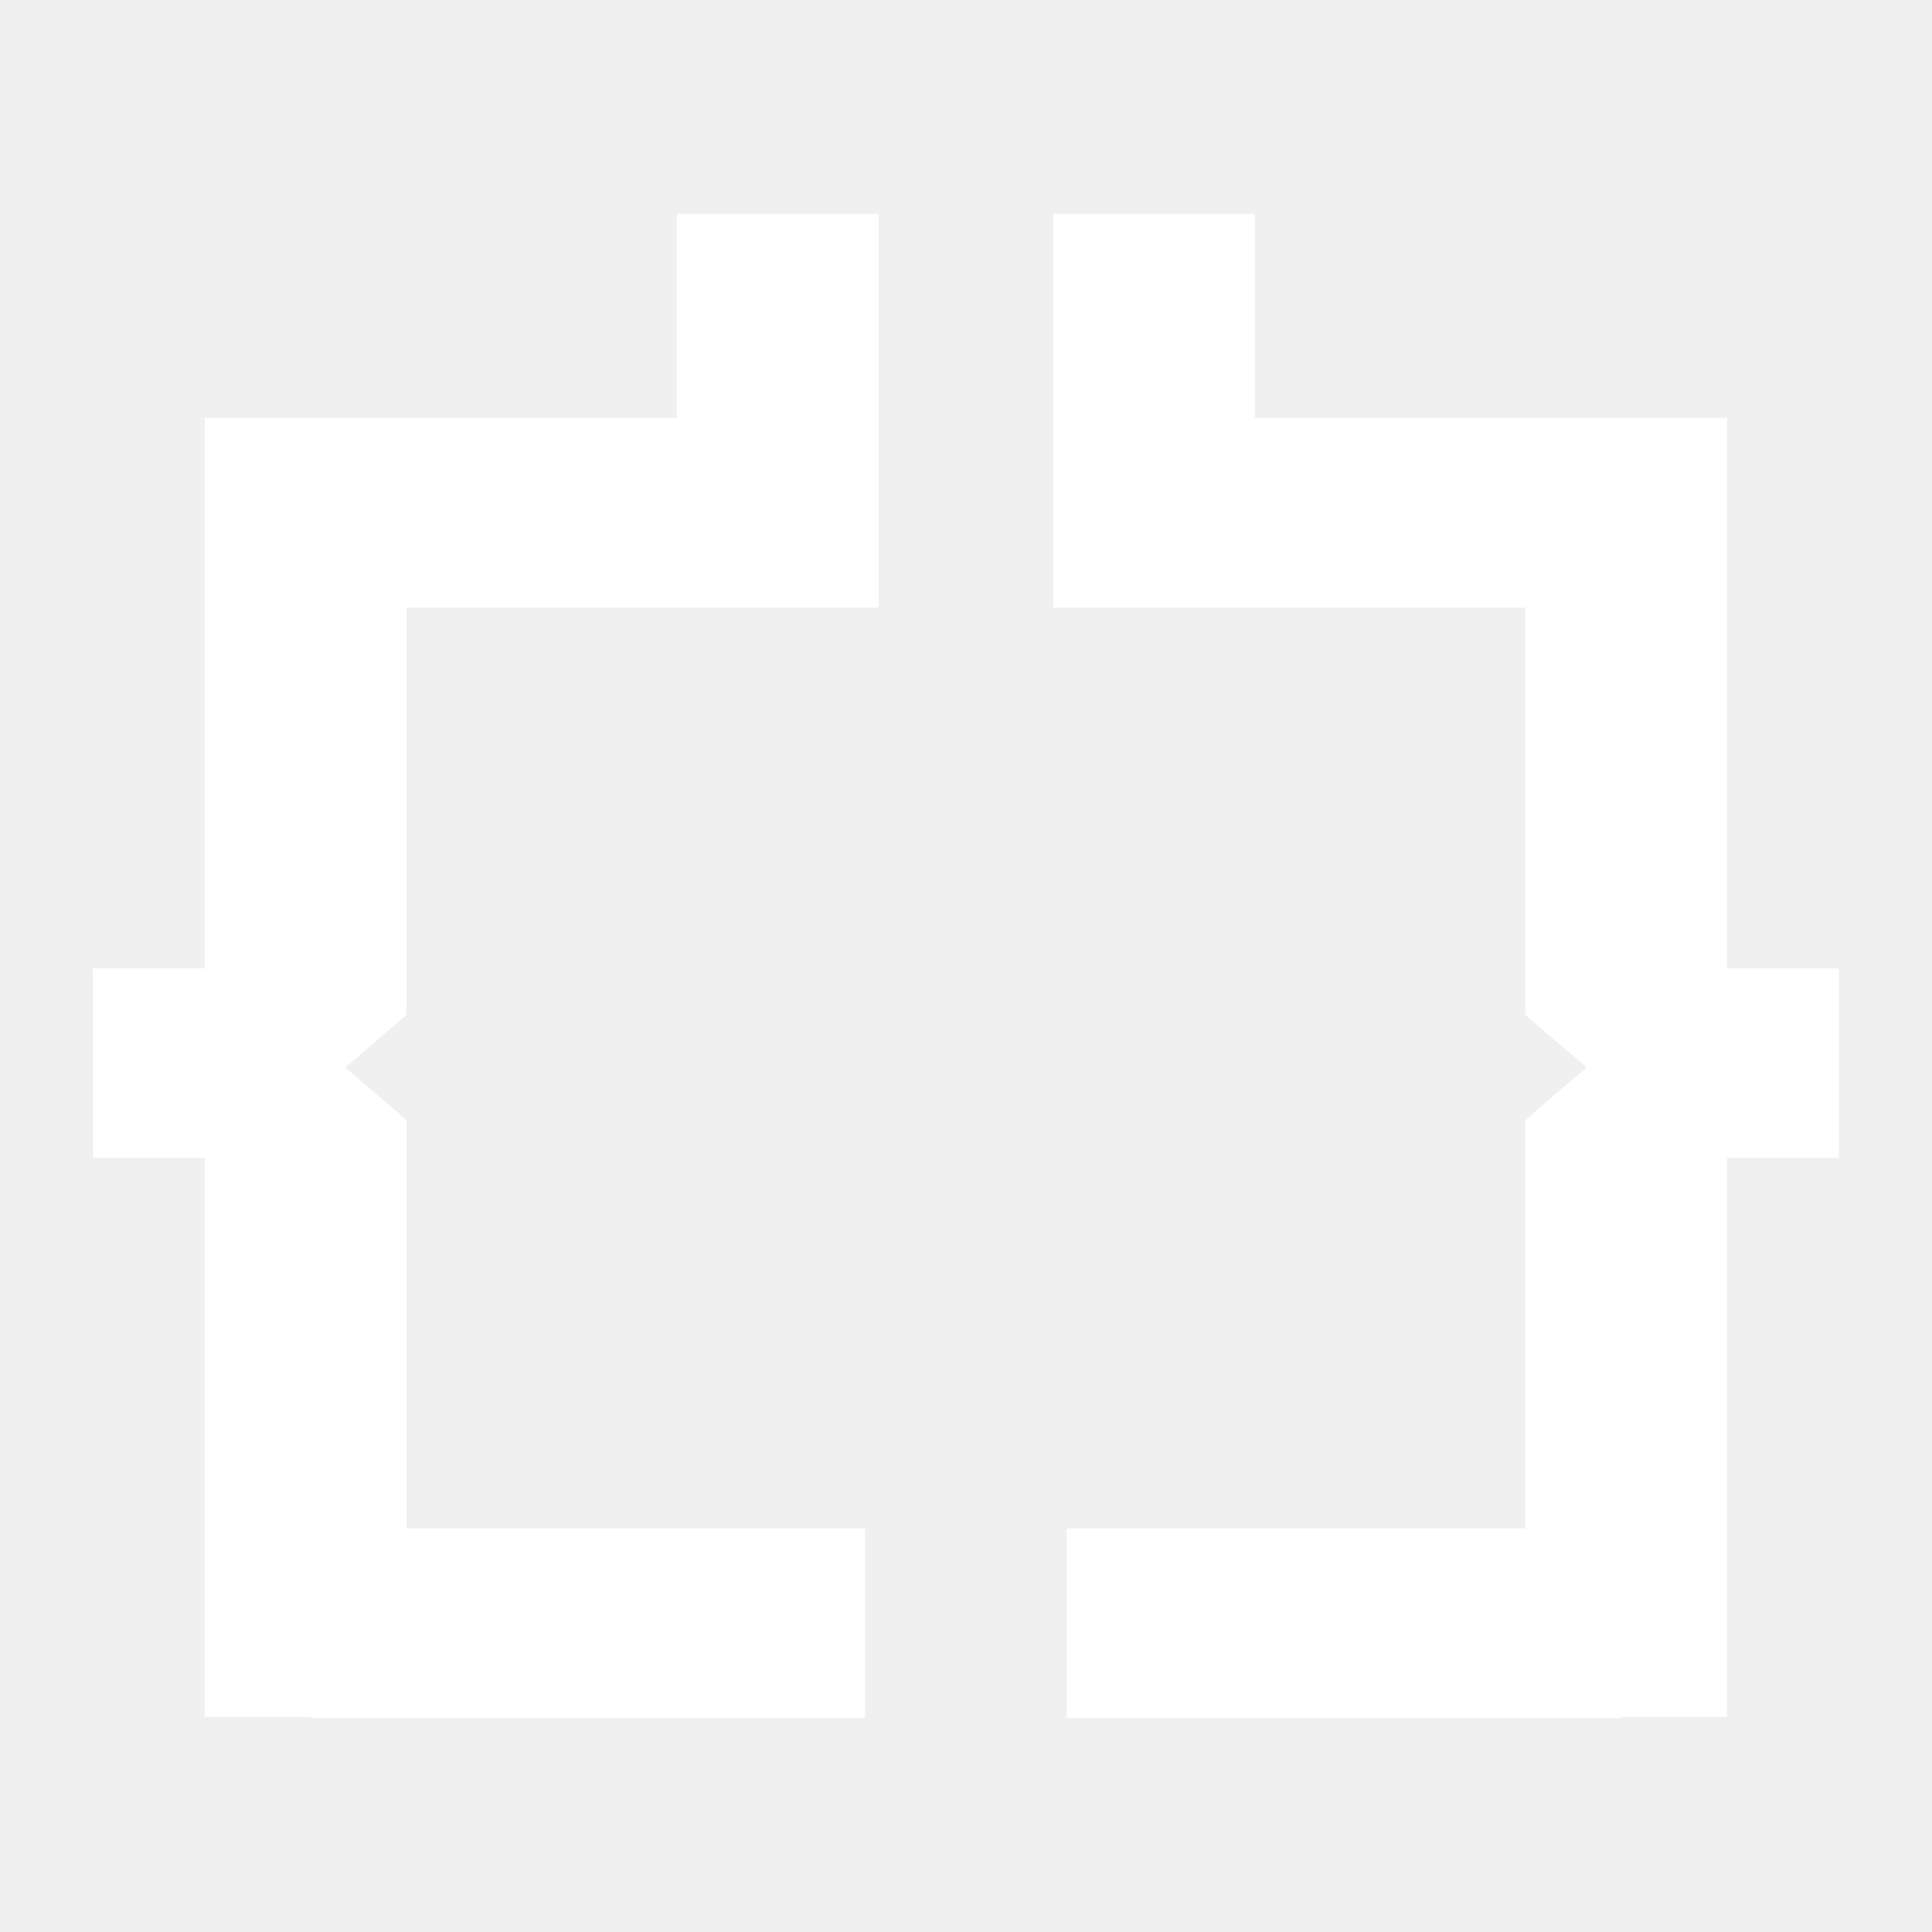
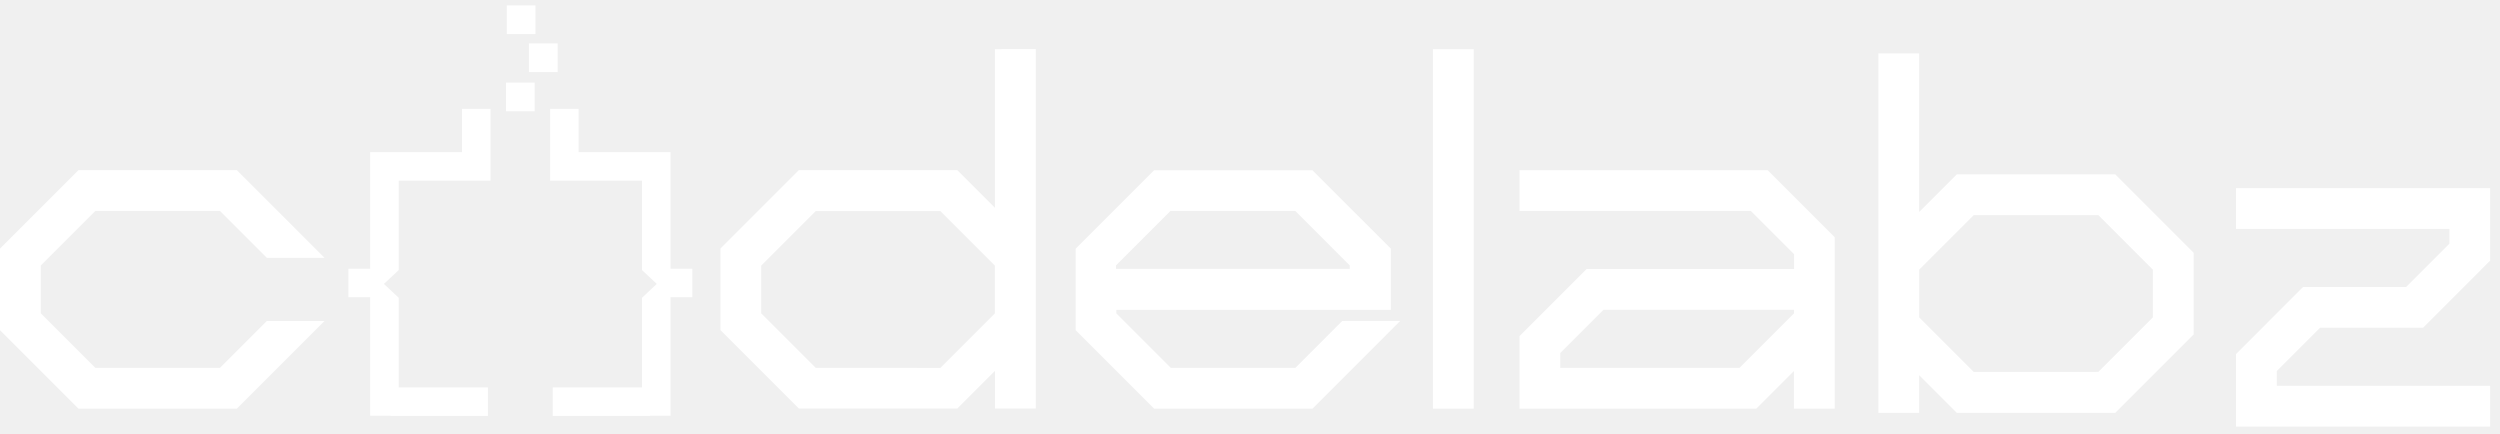
- <svg xmlns="http://www.w3.org/2000/svg" width="14" height="14" viewBox="0 0 16 14" fill="none">
-   <path d="M6.936 11.833H3.192V8.381V8.357L3.174 8.341L2.589 7.84L3.174 7.34L3.192 7.324V7.3V3.857H5.834H6.936H7.048H7.101V3.804V1V0.947H7.048H5.834H5.781V1V2.637H3.139H2.824H1.923H1.871V2.69V7.194H0.998H0.945V7.246V8.361V8.414H0.998H1.871V12.991V13.044H1.923H2.749V13.053H2.802H6.936H6.989V13V11.886V11.833H6.936Z" fill="white" stroke="white" stroke-width="0.35" />
-   <path d="M15.054 7.246V7.194H15.001H14.128V2.69V2.637H14.075H13.175H12.86H10.218V1V0.947H10.165H8.951H8.898V1V3.804V3.857H8.951H9.063H10.165H12.807V7.3V7.324L12.825 7.34L13.409 7.84L12.825 8.341L12.807 8.357V8.381V11.833H9.063H9.01V11.886V13V13.053H9.063H13.197H13.25V13.044H14.075H14.128V12.991V8.414H15.001H15.054V8.361V7.246Z" fill="white" stroke="white" stroke-width="0.35" />
+ <svg xmlns="http://www.w3.org/2000/svg" width="127" height="22" viewBox="0 0 127 22" fill="none">
+   <g clip-path="url(#clip0_2971_205)">
+     <path d="M89.895 8.742L89.799 8.645H77.192V10.717H88.943L91.139 12.913V13.666H80.6L80.504 13.762L77.288 16.978L77.192 17.075V20.759H89.222L89.318 20.663L91.132 18.849V20.762H93.204V12.054L93.108 11.957L89.895 8.742ZM87.182 18.687H79.26V17.934L81.456 15.738H91.135V15.918L90.658 16.395L88.366 18.687H87.182ZM109.933 11.334L108.959 10.361L107.551 8.953L107.455 8.856H99.407L99.311 8.952L97.903 10.36L97.493 10.77V2.712H95.422V20.973H97.493V19.059L97.903 19.469L99.311 20.877L99.407 20.973H107.455L107.551 20.877L108.959 19.469L109.226 19.202L109.936 18.492L111.344 17.084L111.44 16.988V12.845L111.344 12.748L109.933 11.334ZM105.867 18.895H100.266L97.974 16.603L97.496 16.126V13.698L97.974 13.22L100.266 10.928H106.595L108.887 13.22L109.365 13.698V16.122L108.887 16.601L106.595 18.892L105.867 18.895ZM2.072 13.486L2.549 13.009L4.844 10.714H11.174L13.46 13L13.559 13.099H16.487L15.919 12.531L14.514 11.123L13.537 10.149L12.129 8.742L12.033 8.643H3.985L3.886 8.742L2.481 10.149L1.504 11.123L0.096 12.531L0 12.628V16.774L0.096 16.87L1.504 18.278L2.214 18.988L2.481 19.255L3.886 20.66L3.985 20.759H12.033L12.129 20.66L13.537 19.255L13.804 18.988L14.514 18.279L15.919 16.87L16.487 16.306H13.556L13.46 16.402L11.174 18.687H4.844L2.549 16.393L2.072 15.915V13.486ZM50.874 2.498H50.542V10.555L50.133 10.146L48.725 8.738L48.629 8.642H40.581L40.485 8.738L39.077 10.146L38.103 11.12L36.695 12.528L36.599 12.624V16.768L36.695 16.864L38.103 18.272L38.813 18.982L39.08 19.249L40.488 20.657L40.584 20.753H48.632L48.728 20.657L50.136 19.249L50.545 18.84V20.753H52.617V2.492H50.874V2.498ZM46.585 18.687H41.44L39.148 16.395L38.67 15.918V13.492L39.148 13.015L41.44 10.723H47.77L50.062 13.015L50.539 13.492V15.921L50.062 16.399L47.77 18.691H46.585V18.687ZM68.322 16.306H68.186L68.089 16.402L65.804 18.687H59.477L57.185 16.395L56.708 15.918V15.741H70.655V12.631L70.558 12.534L69.15 11.126L68.176 10.153L66.768 8.745L66.672 8.649H58.627L58.532 8.745L57.123 10.153L56.15 11.126L54.742 12.534L54.645 12.631V16.774L54.742 16.87L56.15 18.278L56.859 18.988L57.126 19.255L58.534 20.663L58.63 20.759H66.675L66.772 20.663L68.18 19.255L68.446 18.988L69.156 18.279L70.564 16.87L71.132 16.302H68.322V16.306ZM60.656 10.714H65.798L68.089 13.006L68.567 13.484V13.66H56.692V13.484L57.17 13.006L59.462 10.714H60.656ZM73.129 2.498H72.794V20.759H74.866V2.498H73.129ZM126.168 9.557H113.589V11.629H124.428V12.383L122.233 14.578H116.998L116.901 14.674L113.686 17.89L113.589 17.986V21.671H126.5V19.599H115.661V18.846L117.857 16.65H123.092L123.188 16.554L126.401 13.337L126.5 13.242V9.557H126.168Z" fill="white" />
+     <path d="M23.471 7.727H18.804V13.651H17.699V15.099H18.804V21.119H19.852V21.131H24.786V19.68H20.255V15.127L19.502 14.423L20.255 13.719V9.179H24.919V5.532H23.471V7.727ZM35.169 13.651H34.062V7.727H29.394V5.532H27.946V9.178H32.613V13.719L33.364 14.423L32.613 15.127V19.68H28.079V21.131H33.013V21.119H34.062V15.099H35.169L35.169 13.651ZM27.161 4.195H25.704V5.652H27.161V4.195ZM28.328 2.204H26.87V3.661H28.328V2.204ZM27.202 0.275H25.745V1.732H27.202V0.275Z" fill="white" />
+   </g>
+   <defs>
+     <clipPath id="clip0_2971_205">
+       <rect width="126.5" height="22" fill="white" />
+     </clipPath>
+   </defs>
</svg>
